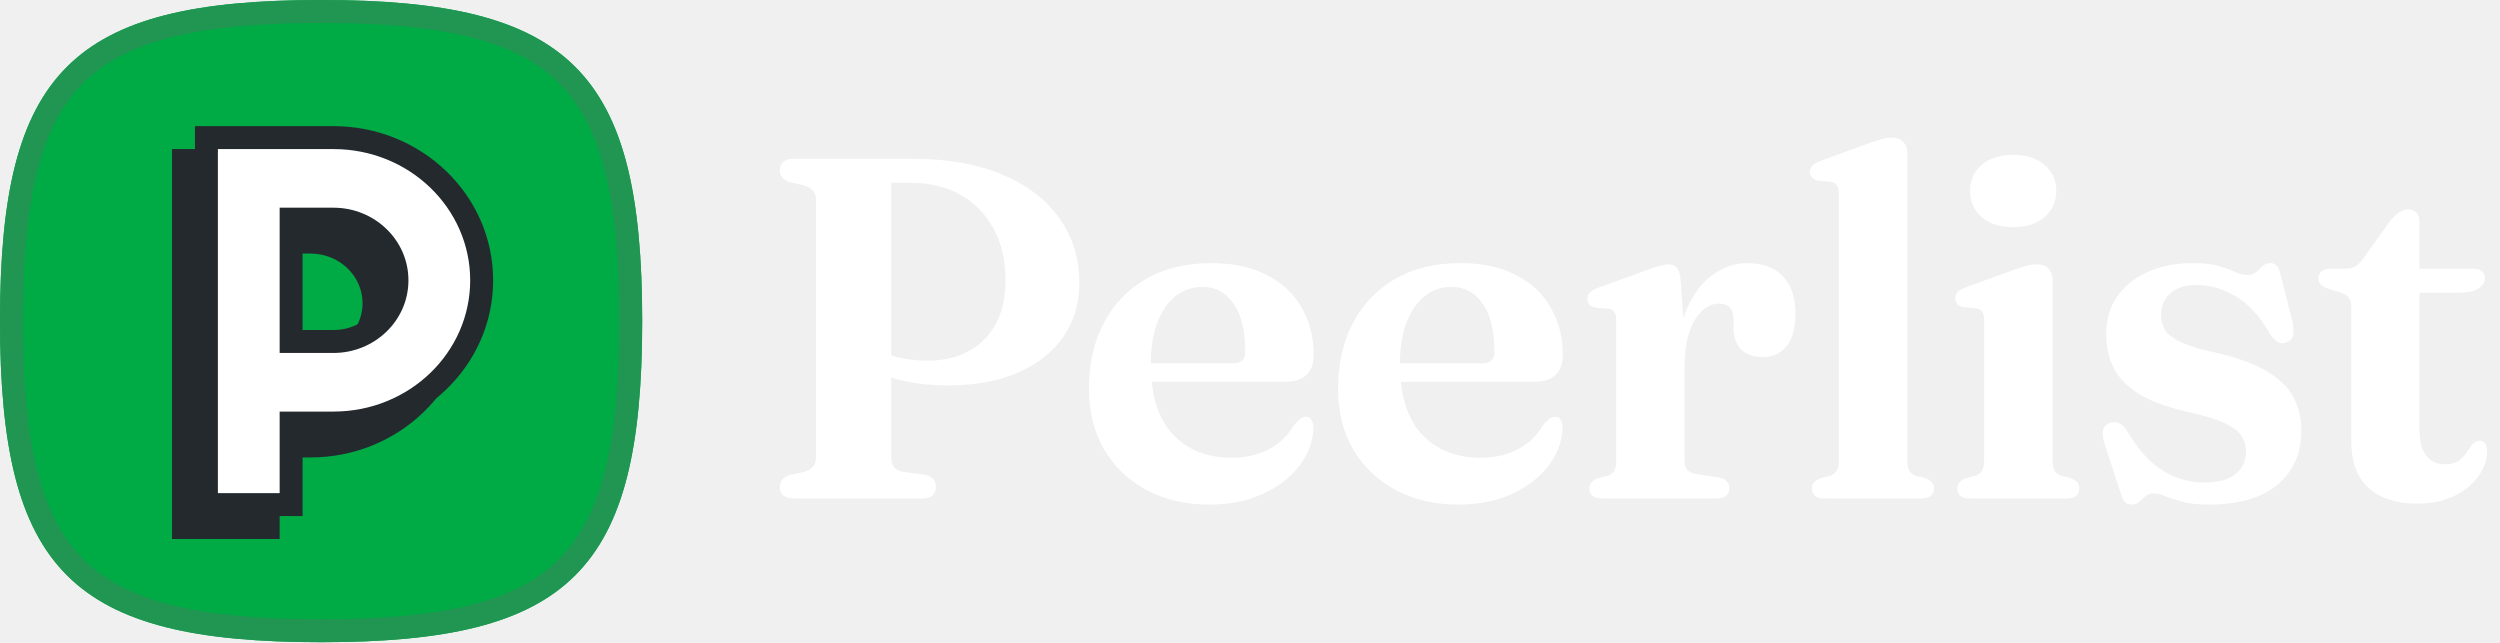
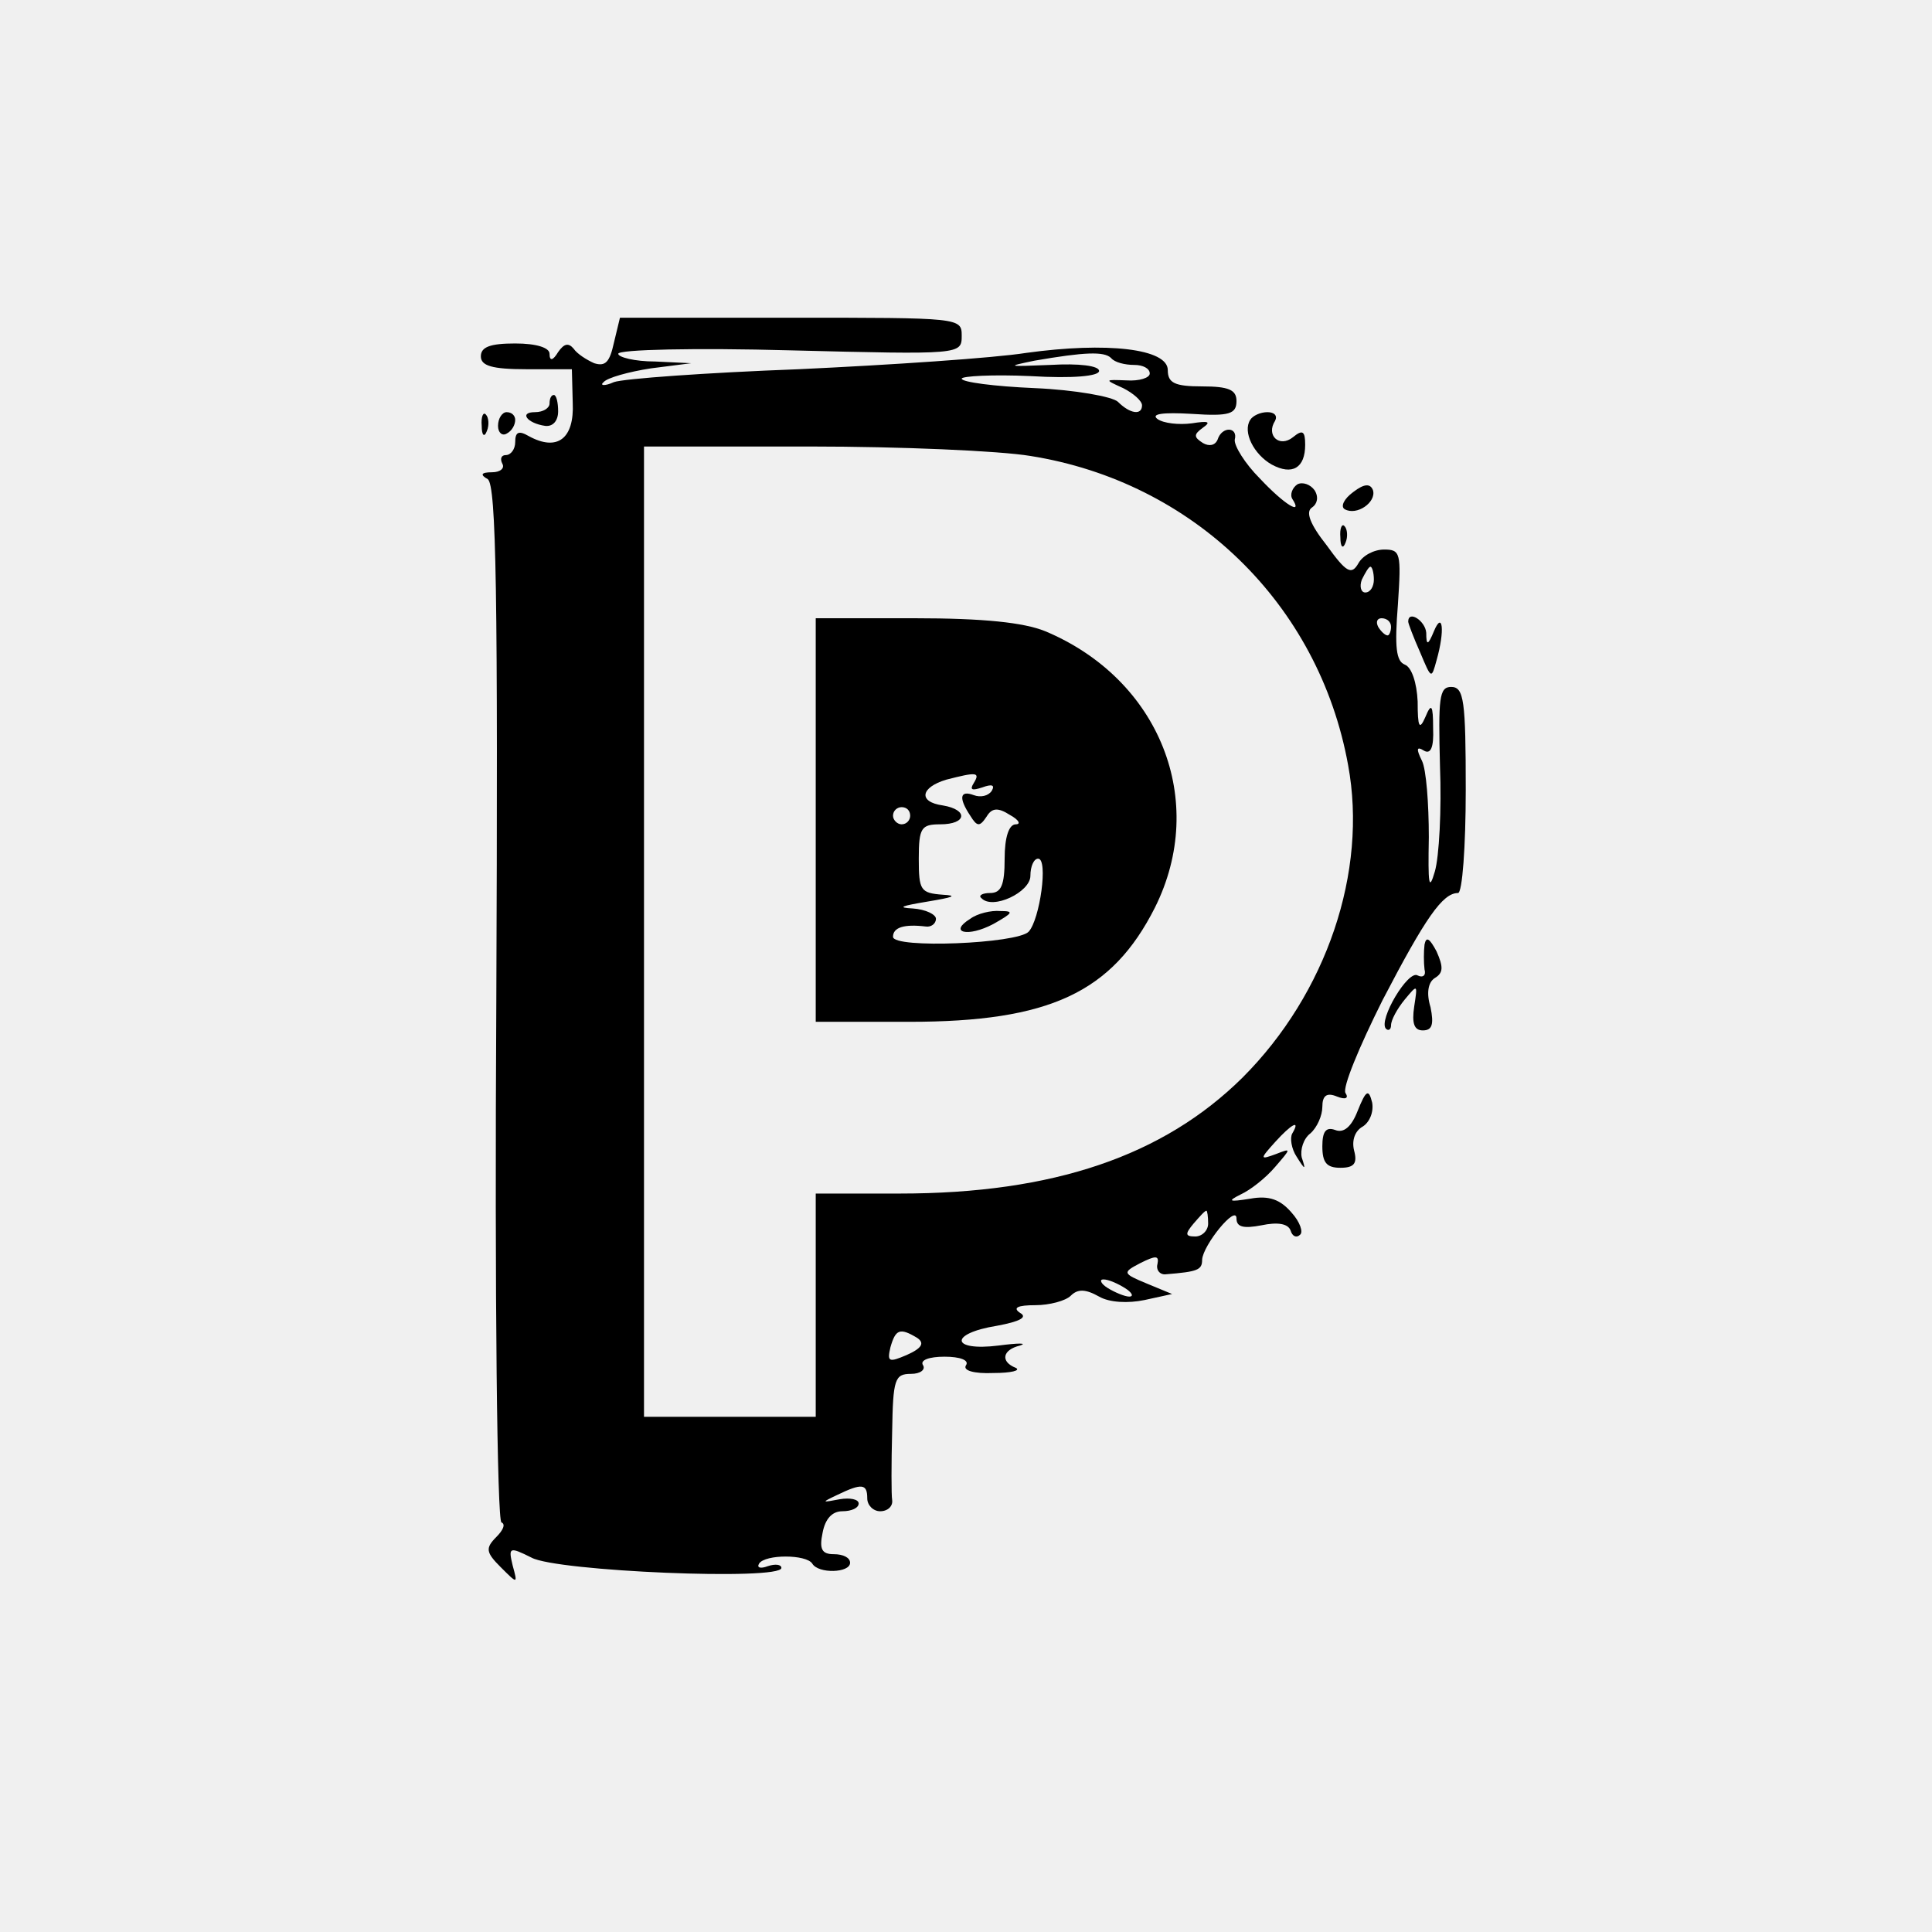
- <svg xmlns="http://www.w3.org/2000/svg" width="218" height="56" viewBox="0 0 218 56" fill="none">
-   <path d="M28 0C6.222 0 0 6.222 0 28C0 49.778 6.238 56 28 56C49.762 56 56 49.778 56 28C56 6.222 49.762 0 28 0Z" fill="#00AA45" />
-   <path fill-rule="evenodd" clip-rule="evenodd" d="M7.248 7.248C3.587 10.908 2 17.153 2 28C2 38.846 3.591 45.092 7.253 48.752C10.915 52.413 17.161 54 28 54C38.839 54 45.085 52.413 48.747 48.752C52.409 45.092 54 38.846 54 28C54 17.154 52.409 10.908 48.747 7.248C45.085 3.587 38.839 2 28 2C17.153 2 10.908 3.587 7.248 7.248ZM0 28C0 6.222 6.222 0 28 0C49.762 0 56 6.222 56 28C56 49.778 49.762 56 28 56C6.238 56 0 49.778 0 28Z" fill="#219653" />
-   <path fill-rule="evenodd" clip-rule="evenodd" d="M27.077 13H15V47H24.385V39.889H27.077C34.73 39.889 41 33.905 41 26.444C41 18.984 34.73 13 27.077 13ZM24.385 30.778V22.111H27.077C29.619 22.111 31.615 24.086 31.615 26.444C31.615 28.802 29.619 30.778 27.077 30.778H24.385Z" fill="#24292E" />
-   <path fill-rule="evenodd" clip-rule="evenodd" d="M18 12H29.077C36.214 12 42 17.572 42 24.444C42 31.317 36.214 36.889 29.077 36.889H25.385V44H18V12ZM25.385 29.778H29.077C32.136 29.778 34.615 27.39 34.615 24.444C34.615 21.499 32.136 19.111 29.077 19.111H25.385V29.778Z" fill="white" />
-   <path fill-rule="evenodd" clip-rule="evenodd" d="M17 11H29.077C36.73 11 43 16.984 43 24.444C43 31.905 36.73 37.889 29.077 37.889H26.385V45H17V11ZM19 13V43H24.385V35.889H29.077C35.698 35.889 41 30.73 41 24.444C41 18.159 35.698 13 29.077 13H19ZM24.385 18.111H29.077C32.652 18.111 35.615 20.911 35.615 24.444C35.615 27.977 32.652 30.778 29.077 30.778H24.385V18.111ZM26.385 20.111V28.778H29.077C31.619 28.778 33.615 26.802 33.615 24.444C33.615 22.086 31.619 20.111 29.077 20.111H26.385Z" fill="#24292E" />
-   <path d="M94.116 24.635C94.116 26.469 93.644 28.056 92.698 29.397C91.767 30.737 90.441 31.774 88.72 32.508C87.012 33.242 84.995 33.608 82.667 33.608C81.115 33.608 79.697 33.446 78.413 33.122C77.129 32.797 76.007 32.339 75.048 31.746L75.344 29.862C75.852 30.215 76.402 30.512 76.995 30.751C77.587 30.977 78.215 31.153 78.878 31.28C79.541 31.393 80.233 31.45 80.952 31.45C82.25 31.45 83.407 31.182 84.423 30.645C85.439 30.109 86.236 29.319 86.815 28.275C87.393 27.231 87.683 25.961 87.683 24.466C87.683 22.73 87.337 21.227 86.645 19.958C85.968 18.688 85.009 17.7 83.767 16.995C82.526 16.289 81.065 15.937 79.386 15.937H77.714V39.937C77.714 40.247 77.799 40.515 77.968 40.741C78.138 40.952 78.406 41.086 78.772 41.143L80.614 41.397C80.966 41.467 81.221 41.587 81.376 41.757C81.531 41.926 81.609 42.173 81.609 42.497C81.609 42.794 81.503 43.033 81.291 43.217C81.094 43.386 80.776 43.471 80.339 43.471H69.291C68.854 43.471 68.529 43.386 68.317 43.217C68.106 43.033 68 42.794 68 42.497C68 41.961 68.296 41.601 68.889 41.418L70.116 41.143C70.455 41.044 70.709 40.896 70.878 40.698C71.062 40.501 71.153 40.247 71.153 39.937V17.376C71.153 17.065 71.062 16.811 70.878 16.614C70.709 16.416 70.455 16.268 70.116 16.169L68.889 15.894C68.296 15.711 68 15.351 68 14.815C68 14.504 68.106 14.265 68.317 14.095C68.529 13.926 68.854 13.841 69.291 13.841H79.556C82.631 13.841 85.256 14.307 87.429 15.238C89.601 16.155 91.259 17.432 92.402 19.069C93.545 20.691 94.116 22.547 94.116 24.635Z" fill="white" />
-   <path d="M114.554 30.963C114.554 31.711 114.342 32.289 113.919 32.698C113.495 33.093 112.875 33.291 112.056 33.291H98.85V31.683H107.506C108.226 31.683 108.585 31.358 108.585 30.709C108.585 28.847 108.247 27.436 107.569 26.476C106.892 25.503 105.982 25.016 104.839 25.016C103.964 25.016 103.188 25.284 102.511 25.82C101.834 26.356 101.305 27.125 100.924 28.127C100.543 29.115 100.353 30.314 100.353 31.725C100.353 34.448 100.987 36.494 102.257 37.862C103.541 39.231 105.248 39.915 107.379 39.915C108.621 39.915 109.707 39.668 110.638 39.175C111.584 38.681 112.317 37.975 112.839 37.058C113.093 36.776 113.291 36.586 113.432 36.487C113.587 36.388 113.742 36.339 113.897 36.339C114.123 36.339 114.285 36.444 114.384 36.656C114.483 36.854 114.532 37.093 114.532 37.376C114.476 38.561 114.053 39.661 113.263 40.677C112.472 41.679 111.407 42.483 110.067 43.09C108.726 43.697 107.188 44 105.453 44C103.407 44 101.594 43.584 100.014 42.751C98.434 41.905 97.192 40.727 96.289 39.217C95.4 37.693 94.956 35.915 94.956 33.884C94.956 31.753 95.379 29.862 96.225 28.212C97.086 26.561 98.314 25.27 99.908 24.339C101.502 23.407 103.407 22.942 105.622 22.942C107.513 22.942 109.121 23.288 110.448 23.979C111.788 24.656 112.804 25.601 113.495 26.815C114.201 28.014 114.554 29.397 114.554 30.963Z" fill="white" />
-   <path d="M136.276 30.963C136.276 31.711 136.065 32.289 135.642 32.698C135.218 33.093 134.597 33.291 133.779 33.291H120.573V31.683H129.229C129.948 31.683 130.308 31.358 130.308 30.709C130.308 28.847 129.97 27.436 129.292 26.476C128.615 25.503 127.705 25.016 126.562 25.016C125.687 25.016 124.911 25.284 124.234 25.82C123.557 26.356 123.028 27.125 122.647 28.127C122.266 29.115 122.075 30.314 122.075 31.725C122.075 34.448 122.71 36.494 123.98 37.862C125.264 39.231 126.971 39.915 129.102 39.915C130.343 39.915 131.43 39.668 132.361 39.175C133.306 38.681 134.04 37.975 134.562 37.058C134.816 36.776 135.014 36.586 135.155 36.487C135.31 36.388 135.465 36.339 135.62 36.339C135.846 36.339 136.008 36.444 136.107 36.656C136.206 36.854 136.255 37.093 136.255 37.376C136.199 38.561 135.776 39.661 134.985 40.677C134.195 41.679 133.13 42.483 131.79 43.09C130.449 43.697 128.911 44 127.176 44C125.13 44 123.317 43.584 121.737 42.751C120.157 41.905 118.915 40.727 118.012 39.217C117.123 37.693 116.679 35.915 116.679 33.884C116.679 31.753 117.102 29.862 117.948 28.212C118.809 26.561 120.037 25.27 121.631 24.339C123.225 23.407 125.13 22.942 127.345 22.942C129.236 22.942 130.844 23.288 132.171 23.979C133.511 24.656 134.527 25.601 135.218 26.815C135.924 28.014 136.276 29.397 136.276 30.963Z" fill="white" />
-   <path d="M146.147 32.254C146.147 30.208 146.437 28.494 147.015 27.111C147.594 25.728 148.356 24.691 149.301 24C150.246 23.294 151.262 22.942 152.349 22.942C153.689 22.942 154.726 23.323 155.46 24.085C156.193 24.847 156.56 25.94 156.56 27.365C156.56 28.635 156.299 29.58 155.777 30.201C155.255 30.822 154.578 31.132 153.745 31.132C152.899 31.132 152.257 30.907 151.819 30.455C151.382 30.003 151.163 29.376 151.163 28.571V27.809C151.149 27.358 151.043 27.026 150.846 26.815C150.648 26.589 150.324 26.476 149.872 26.476C149.379 26.476 148.899 26.681 148.433 27.09C147.982 27.499 147.608 28.12 147.311 28.952C147.029 29.785 146.888 30.85 146.888 32.148L146.147 32.254ZM146.55 24.402L146.888 29.206V40.063C146.888 40.473 146.966 40.776 147.121 40.974C147.29 41.157 147.587 41.284 148.01 41.355L149.83 41.63C150.155 41.686 150.394 41.792 150.55 41.947C150.719 42.102 150.804 42.314 150.804 42.582C150.804 42.864 150.698 43.083 150.486 43.238C150.289 43.393 149.999 43.471 149.618 43.471H139.735C139.34 43.471 139.05 43.393 138.867 43.238C138.684 43.083 138.592 42.871 138.592 42.603C138.592 42.392 138.655 42.215 138.782 42.074C138.909 41.919 139.107 41.792 139.375 41.693L140.2 41.481C140.454 41.397 140.638 41.256 140.751 41.058C140.878 40.846 140.941 40.522 140.941 40.085V28C140.941 27.633 140.885 27.372 140.772 27.217C140.673 27.062 140.504 26.963 140.264 26.921L139.142 26.836C138.888 26.779 138.705 26.688 138.592 26.561C138.479 26.434 138.423 26.272 138.423 26.074C138.423 25.834 138.493 25.644 138.634 25.503C138.775 25.361 139.029 25.221 139.396 25.079L143.248 23.683C143.939 23.415 144.447 23.245 144.772 23.175C145.096 23.09 145.35 23.048 145.534 23.048C145.844 23.048 146.077 23.153 146.232 23.365C146.387 23.563 146.493 23.908 146.55 24.402Z" fill="white" />
-   <path d="M166.317 13.354V40.085C166.317 40.522 166.374 40.846 166.487 41.058C166.614 41.256 166.804 41.397 167.058 41.481L167.862 41.693C168.13 41.778 168.328 41.898 168.455 42.053C168.582 42.194 168.645 42.377 168.645 42.603C168.645 42.871 168.554 43.083 168.37 43.238C168.187 43.393 167.891 43.471 167.481 43.471H159.143C158.748 43.471 158.459 43.393 158.275 43.238C158.092 43.083 158 42.871 158 42.603C158 42.392 158.063 42.215 158.19 42.074C158.317 41.919 158.515 41.792 158.783 41.693L159.608 41.481C159.862 41.383 160.046 41.235 160.159 41.037C160.286 40.84 160.349 40.522 160.349 40.085V16.91C160.349 16.557 160.293 16.303 160.18 16.148C160.081 15.993 159.912 15.894 159.672 15.852L158.55 15.767C158.296 15.697 158.113 15.598 158 15.471C157.887 15.344 157.831 15.182 157.831 14.984C157.831 14.758 157.901 14.575 158.042 14.434C158.183 14.293 158.437 14.152 158.804 14.011L162.741 12.571C163.305 12.36 163.75 12.212 164.074 12.127C164.399 12.042 164.681 12 164.921 12C165.386 12 165.732 12.127 165.958 12.381C166.197 12.621 166.317 12.945 166.317 13.354Z" fill="white" />
-   <path d="M178.988 24.381V40.085C178.988 40.522 179.044 40.846 179.157 41.058C179.284 41.256 179.474 41.397 179.728 41.481L180.533 41.693C180.801 41.778 180.998 41.898 181.125 42.053C181.252 42.194 181.316 42.377 181.316 42.603C181.316 42.871 181.224 43.083 181.041 43.238C180.857 43.393 180.561 43.471 180.152 43.471H171.813C171.418 43.471 171.129 43.393 170.945 43.238C170.762 43.083 170.67 42.871 170.67 42.603C170.67 42.392 170.734 42.215 170.861 42.074C170.988 41.919 171.185 41.792 171.453 41.693L172.279 41.481C172.533 41.383 172.716 41.235 172.829 41.037C172.956 40.84 173.019 40.522 173.019 40.085V27.958C173.019 27.591 172.963 27.33 172.85 27.175C172.751 27.019 172.582 26.921 172.342 26.878L171.221 26.794C170.967 26.737 170.783 26.645 170.67 26.518C170.557 26.392 170.501 26.229 170.501 26.032C170.501 25.792 170.564 25.601 170.691 25.46C170.833 25.319 171.094 25.178 171.475 25.037L175.411 23.598C175.961 23.4 176.399 23.259 176.723 23.175C177.062 23.09 177.344 23.048 177.57 23.048C178.049 23.048 178.402 23.175 178.628 23.429C178.868 23.668 178.988 23.986 178.988 24.381ZM175.538 19.809C174.409 19.809 173.499 19.52 172.808 18.942C172.131 18.349 171.792 17.58 171.792 16.635C171.792 15.69 172.131 14.935 172.808 14.37C173.499 13.792 174.409 13.503 175.538 13.503C176.681 13.503 177.591 13.792 178.268 14.37C178.96 14.935 179.305 15.69 179.305 16.635C179.305 17.58 178.96 18.349 178.268 18.942C177.591 19.52 176.681 19.809 175.538 19.809Z" fill="white" />
-   <path d="M191.533 24.847C190.559 24.847 189.798 25.093 189.247 25.587C188.711 26.067 188.443 26.681 188.443 27.429C188.443 27.894 188.542 28.317 188.739 28.698C188.951 29.065 189.346 29.404 189.925 29.714C190.503 30.025 191.35 30.314 192.464 30.582C194.637 31.034 196.316 31.598 197.501 32.275C198.686 32.952 199.512 33.735 199.977 34.624C200.443 35.499 200.676 36.48 200.676 37.566C200.676 39.527 199.985 41.093 198.602 42.264C197.219 43.422 195.209 44 192.57 44C191.639 44 190.877 43.915 190.284 43.746C189.692 43.591 189.205 43.436 188.824 43.28C188.443 43.111 188.104 43.026 187.808 43.026C187.512 43.026 187.265 43.111 187.067 43.28C186.884 43.436 186.708 43.591 186.538 43.746C186.369 43.915 186.143 44 185.861 44C185.607 44 185.417 43.929 185.29 43.788C185.163 43.647 185.043 43.386 184.93 43.005L183.533 38.751C183.378 38.258 183.328 37.855 183.385 37.545C183.455 37.235 183.646 37.016 183.956 36.889C184.281 36.776 184.563 36.783 184.803 36.91C185.043 37.023 185.268 37.242 185.48 37.566C186.115 38.667 186.792 39.548 187.512 40.212C188.231 40.861 188.986 41.333 189.776 41.63C190.581 41.926 191.399 42.074 192.231 42.074C193.445 42.074 194.348 41.827 194.94 41.333C195.547 40.84 195.85 40.183 195.85 39.365C195.85 38.871 195.724 38.427 195.47 38.032C195.216 37.623 194.743 37.256 194.052 36.931C193.36 36.593 192.358 36.275 191.046 35.979C189.226 35.584 187.773 35.076 186.686 34.455C185.614 33.82 184.838 33.058 184.358 32.169C183.893 31.28 183.66 30.25 183.66 29.079C183.66 27.852 183.977 26.779 184.612 25.862C185.247 24.945 186.129 24.233 187.258 23.725C188.387 23.203 189.692 22.942 191.173 22.942C192.133 22.942 192.902 23.026 193.48 23.196C194.059 23.365 194.531 23.541 194.898 23.725C195.279 23.894 195.625 23.979 195.935 23.979C196.274 23.979 196.542 23.894 196.739 23.725C196.937 23.541 197.127 23.365 197.311 23.196C197.494 23.026 197.72 22.942 197.988 22.942C198.2 22.942 198.376 23.019 198.517 23.175C198.672 23.316 198.785 23.57 198.856 23.936L199.893 27.979C199.992 28.501 200.013 28.91 199.956 29.206C199.914 29.503 199.731 29.714 199.406 29.841C199.096 29.968 198.821 29.954 198.581 29.799C198.341 29.644 198.101 29.369 197.861 28.974C196.986 27.478 195.992 26.42 194.877 25.799C193.776 25.164 192.662 24.847 191.533 24.847Z" fill="white" />
-   <path d="M204.074 25.503L203.1 25.206C202.762 25.093 202.522 24.966 202.381 24.825C202.24 24.67 202.169 24.494 202.169 24.296C202.169 24.014 202.261 23.802 202.444 23.661C202.642 23.506 202.903 23.429 203.227 23.429H204.518C204.857 23.429 205.139 23.365 205.365 23.238C205.591 23.111 205.824 22.885 206.063 22.561L208.37 19.323C208.667 18.956 208.949 18.688 209.217 18.518C209.485 18.349 209.753 18.265 210.021 18.265C210.317 18.265 210.55 18.356 210.72 18.54C210.889 18.723 210.973 18.991 210.973 19.344V37.439C210.973 38.427 211.164 39.182 211.545 39.704C211.94 40.226 212.483 40.487 213.175 40.487C213.697 40.487 214.099 40.388 214.381 40.191C214.677 39.979 214.91 39.739 215.079 39.471C215.249 39.203 215.411 38.97 215.566 38.773C215.735 38.561 215.947 38.448 216.201 38.434C216.413 38.434 216.575 38.504 216.688 38.645C216.815 38.787 216.878 39.019 216.878 39.344C216.864 40.148 216.596 40.896 216.074 41.587C215.566 42.279 214.854 42.843 213.936 43.28C213.019 43.704 211.975 43.915 210.804 43.915C208.998 43.915 207.58 43.464 206.55 42.561C205.534 41.644 205.026 40.268 205.026 38.434V26.751C205.026 26.384 204.949 26.116 204.794 25.947C204.653 25.764 204.413 25.616 204.074 25.503ZM208.624 25.524V23.429H215.63C215.954 23.429 216.208 23.499 216.391 23.64C216.589 23.767 216.688 23.958 216.688 24.212C216.688 24.578 216.504 24.889 216.137 25.143C215.771 25.397 215.178 25.524 214.36 25.524H208.624Z" fill="white" />
+ <svg xmlns="http://www.w3.org/2000/svg" version="1.0" width="225pt" height="225pt" viewBox="0 0 225 225" preserveAspectRatio="xMidYMid meet">
+   <g transform="translate(0,225) scale(0.1,-0.1)" fill="#000000" stroke="none">
+     <path d="M715 1851 c-5 -23 -10 -28 -23 -24 -9 4 -20 11 -24 17 -6 7 -11 6 -18 -4 -6 -10 -10 -11 -10 -2 0 7 -15 12 -40 12 -29 0 -40 -4 -40 -15 0 -11 13 -15 53 -15 l53 0 1 -39 c2 -42 -18 -57 -51 -39 -12 7 -16 5 -16 -7 0 -8 -5 -15 -11 -15 -5 0 -7 -4 -4 -10 3 -5 -2 -10 -12 -10 -13 0 -14 -3 -5 -8 10 -7 12 -133 10 -610 -2 -343 1 -603 6 -605 5 -2 2 -9 -6 -17 -13 -13 -12 -18 5 -35 20 -20 20 -20 14 2 -5 21 -4 22 22 9 29 -16 291 -27 291 -12 0 4 -7 5 -16 2 -8 -3 -13 -2 -10 3 7 11 55 11 62 0 7 -12 44 -11 44 1 0 6 -8 10 -19 10 -14 0 -17 6 -13 25 3 16 11 25 23 25 11 0 19 4 19 9 0 5 -10 7 -22 5 -21 -4 -22 -4 -3 5 29 14 35 13 35 -4 0 -8 7 -15 15 -15 9 0 15 6 14 13 -1 6 -1 42 0 80 1 61 3 67 22 67 11 0 17 5 14 10 -4 6 7 10 25 10 18 0 29 -4 25 -10 -4 -6 9 -10 32 -9 21 0 32 3 26 6 -18 7 -16 21 5 26 9 3 -2 3 -25 0 -56 -7 -58 14 -2 23 27 5 36 10 27 15 -9 6 -3 9 18 9 16 0 35 5 41 11 8 8 17 8 33 -1 12 -7 34 -8 53 -4 l32 7 -29 12 c-29 12 -29 13 -8 24 18 9 22 9 20 -1 -2 -7 3 -13 10 -12 37 3 42 5 42 17 1 17 40 65 40 48 0 -10 8 -12 29 -8 19 4 31 2 34 -6 2 -7 7 -9 11 -5 4 3 0 15 -10 26 -13 15 -26 20 -48 16 -25 -4 -27 -3 -11 5 11 5 29 19 40 32 19 22 19 22 1 15 -19 -7 -19 -6 -1 14 19 21 30 27 20 10 -3 -5 -1 -18 5 -27 10 -16 11 -16 6 -1 -2 9 2 22 10 28 8 7 14 21 14 31 0 13 5 17 17 12 10 -4 14 -2 10 4 -4 6 16 54 43 108 50 96 70 125 88 125 5 0 9 54 9 120 0 104 -2 120 -17 120 -14 0 -15 -13 -13 -92 2 -51 -1 -106 -6 -123 -7 -24 -8 -15 -7 40 0 39 -3 79 -8 89 -7 14 -6 17 2 12 8 -5 12 3 11 26 0 27 -2 30 -9 13 -7 -16 -9 -12 -9 18 -1 22 -7 40 -15 43 -10 4 -12 20 -8 70 4 60 3 64 -16 64 -12 0 -25 -7 -30 -16 -8 -14 -14 -11 -37 21 -19 24 -25 39 -17 44 6 4 8 12 3 20 -5 7 -14 10 -20 7 -6 -4 -9 -12 -6 -17 13 -20 -9 -7 -38 24 -17 17 -30 38 -29 45 4 15 -15 16 -20 0 -3 -7 -10 -8 -17 -4 -11 7 -11 10 0 18 10 7 6 8 -13 5 -15 -2 -33 0 -40 5 -8 6 6 8 40 6 44 -3 52 0 52 15 0 13 -9 17 -40 17 -32 0 -40 4 -40 19 0 25 -71 33 -165 20 -38 -6 -158 -14 -265 -19 -107 -4 -204 -11 -215 -15 -11 -5 -17 -4 -12 0 4 5 29 12 55 16 l47 6 -42 2 c-24 0 -43 5 -43 9 0 5 90 7 200 4 199 -5 200 -5 200 17 0 21 -2 21 -199 21 l-199 0 -7 -29z m579 -18 c4 -5 16 -8 27 -8 10 0 18 -4 18 -10 0 -5 -12 -9 -27 -8 -26 1 -26 1 -4 -9 12 -6 22 -15 22 -20 0 -12 -14 -10 -28 4 -6 6 -50 14 -97 16 -47 2 -85 7 -85 11 0 3 36 5 80 3 50 -3 80 0 80 6 0 6 -23 9 -57 7 -50 -2 -52 -2 -18 5 58 10 81 11 89 3z m-94 -114 c189 -30 336 -172 370 -360 23 -124 -25 -266 -123 -364 -92 -91 -220 -135 -399 -135 l-98 0 0 -130 0 -130 -100 0 -100 0 0 565 0 565 193 0 c105 0 221 -5 257 -11z m400 -144 c0 -8 -4 -15 -10 -15 -5 0 -7 7 -4 15 4 8 8 15 10 15 2 0 4 -7 4 -15z m20 -55 c0 -5 -2 -10 -4 -10 -3 0 -8 5 -11 10 -3 6 -1 10 4 10 6 0 11 -4 11 -10z m-213 -695 c0 -8 -7 -15 -15 -15 -12 0 -12 3 -2 15 7 8 13 15 15 15 1 0 2 -7 2 -15z m-97 -75 c8 -5 11 -10 5 -10 -5 0 -17 5 -25 10 -8 5 -10 10 -5 10 6 0 17 -5 25 -10z m-242 -58 c9 -6 6 -12 -12 -20 -21 -9 -23 -8 -19 9 6 21 11 23 31 11z" />
+     <path d="M950 1295 l0 -235 109 0 c163 0 236 34 286 133 62 124 6 266 -128 322 -25 10 -71 15 -152 15 l-115 0 0 -235z m184 43 c-5 -8 -2 -9 10 -5 11 4 15 3 11 -4 -4 -6 -13 -8 -21 -5 -16 6 -18 -3 -4 -24 8 -13 11 -13 19 -1 6 10 13 11 27 2 11 -6 13 -11 7 -11 -8 0 -13 -15 -13 -40 0 -31 -4 -40 -17 -40 -9 0 -14 -3 -10 -6 13 -14 57 7 57 26 0 11 4 20 9 20 12 0 2 -71 -11 -85 -13 -14 -158 -20 -158 -6 0 11 13 15 38 12 6 -1 12 3 12 9 0 5 -12 11 -27 12 -19 1 -13 3 17 8 30 5 36 7 18 8 -26 2 -28 5 -28 42 0 36 3 40 25 40 31 0 33 17 3 22 -29 4 -26 21 4 30 35 9 40 9 32 -4z m-74 -38 c0 -5 -4 -10 -10 -10 -5 0 -10 5 -10 10 0 6 5 10 10 10 6 0 10 -4 10 -10z" />
+     <path d="M1130 1180 c-26 -16 -3 -22 27 -6 23 13 24 15 8 15 -11 1 -27 -3 -35 -9z" />
+     <path d="M640 1780 c0 -5 -7 -10 -17 -10 -19 0 -9 -13 12 -16 9 -1 15 6 15 17 0 10 -2 19 -5 19 -3 0 -5 -4 -5 -10z" />
+     <path d="M561 1754 c0 -11 3 -14 6 -6 3 7 2 16 -1 19 -3 4 -6 -2 -5 -13z" />
+     <path d="M580 1754 c0 -8 5 -12 10 -9 6 3 10 10 10 16 0 5 -4 9 -10 9 -5 0 -10 -7 -10 -16z" />
+     <path d="M1456 1761 c-9 -14 4 -40 25 -52 24 -13 39 -4 39 23 0 16 -3 18 -14 9 -16 -13 -32 2 -21 19 3 6 -1 10 -9 10 -8 0 -17 -4 -20 -9z" />
+     <path d="M1576 1677 c-11 -8 -15 -17 -10 -20 14 -8 37 8 33 22 -3 8 -10 8 -23 -2z" />
+     <path d="M1561 1624 c0 -11 3 -14 6 -6 3 7 2 16 -1 19 -3 4 -6 -2 -5 -13z" />
+     <path d="M1640 1526 c0 -2 6 -18 14 -36 13 -31 13 -31 19 -9 10 35 7 58 -3 34 -7 -17 -9 -17 -9 -2 -1 14 -21 27 -21 13z" />
+     <path d="M1659 1150 c-1 -8 -1 -21 0 -29 2 -7 -2 -10 -8 -7 -11 7 -46 -52 -37 -62 3 -3 6 -1 6 4 0 6 7 19 16 30 15 18 15 18 11 -8 -3 -20 0 -28 10 -28 11 0 13 7 9 27 -5 16 -3 29 5 34 10 6 10 13 2 31 -8 15 -12 18 -14 8z" />
+     <path d="M1581 956 c-7 -18 -16 -26 -26 -22 -11 4 -15 -2 -15 -19 0 -19 5 -25 21 -25 16 0 20 5 16 20 -3 12 1 23 10 28 8 5 13 17 11 28 -4 16 -7 15 -17 -10z" />
+   </g>
</svg>
